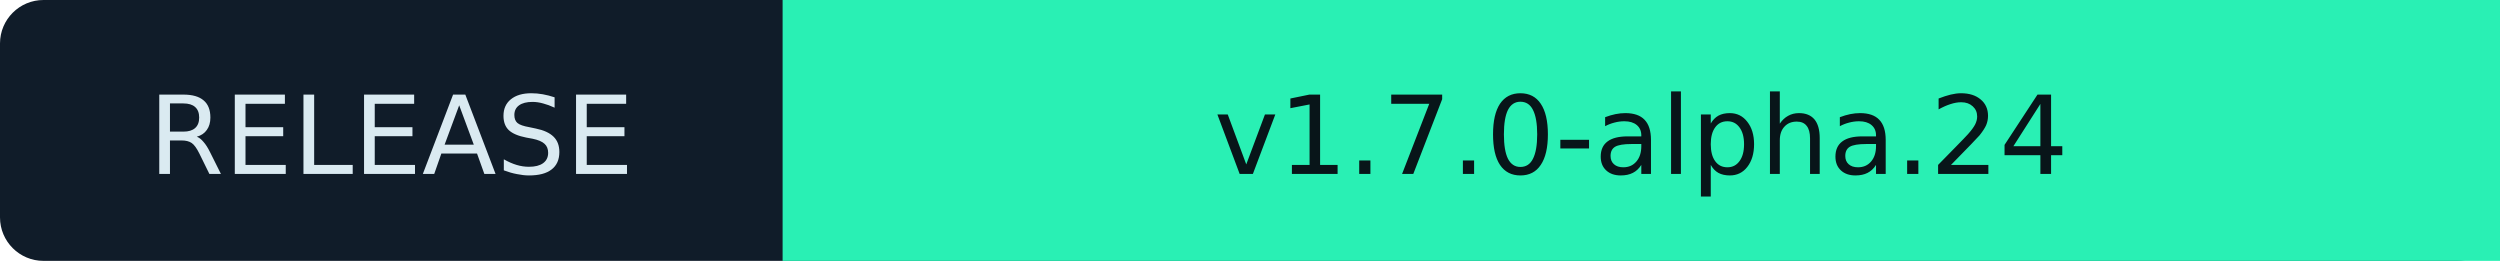
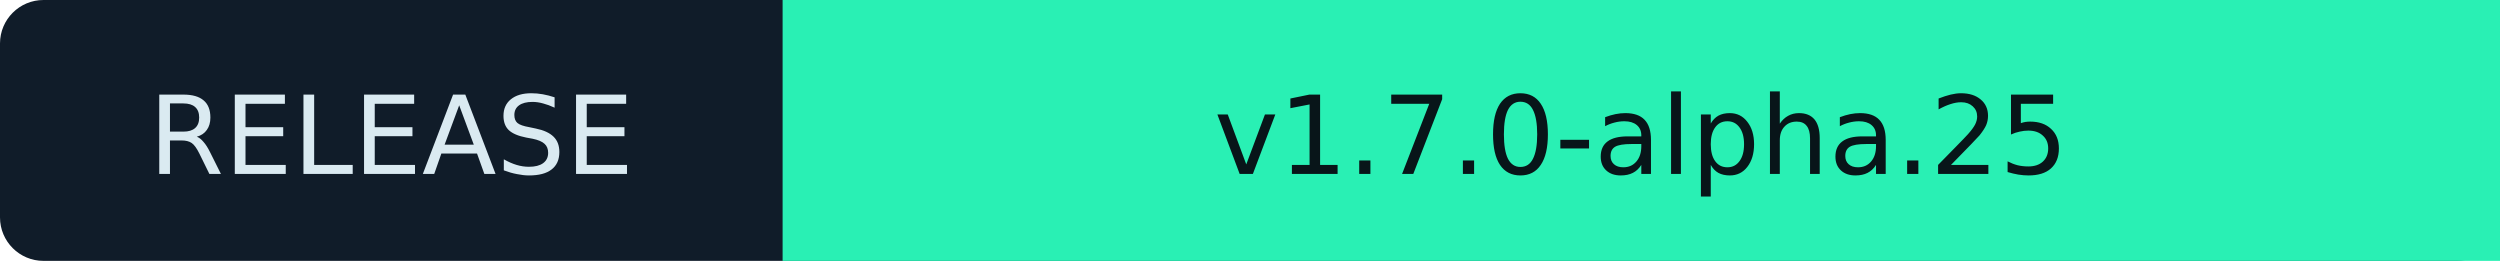
- <svg xmlns="http://www.w3.org/2000/svg" width="230" height="24" role="img" aria-label="RELEASE: v1.7.0-alpha.24">
+ <svg xmlns="http://www.w3.org/2000/svg" width="230" height="24" role="img" aria-label="RELEASE: v1.7.0-alpha.25">
  <rect width="230" height="24" rx="4" fill="#101c29" />
  <path d="M72 0h158v24H72z" fill="#29f0b4" />
  <g font-family="DejaVu Sans,Verdana,sans-serif" font-size="10" text-anchor="middle">
    <text x="36.0" y="16" fill="#daeaf1">RELEASE</text>
-     <text x="151.0" y="16" fill="#081519">v1.7.0-alpha.24</text>
+     <text x="151.0" y="16" fill="#081519">v1.7.0-alpha.25</text>
  </g>
</svg>
